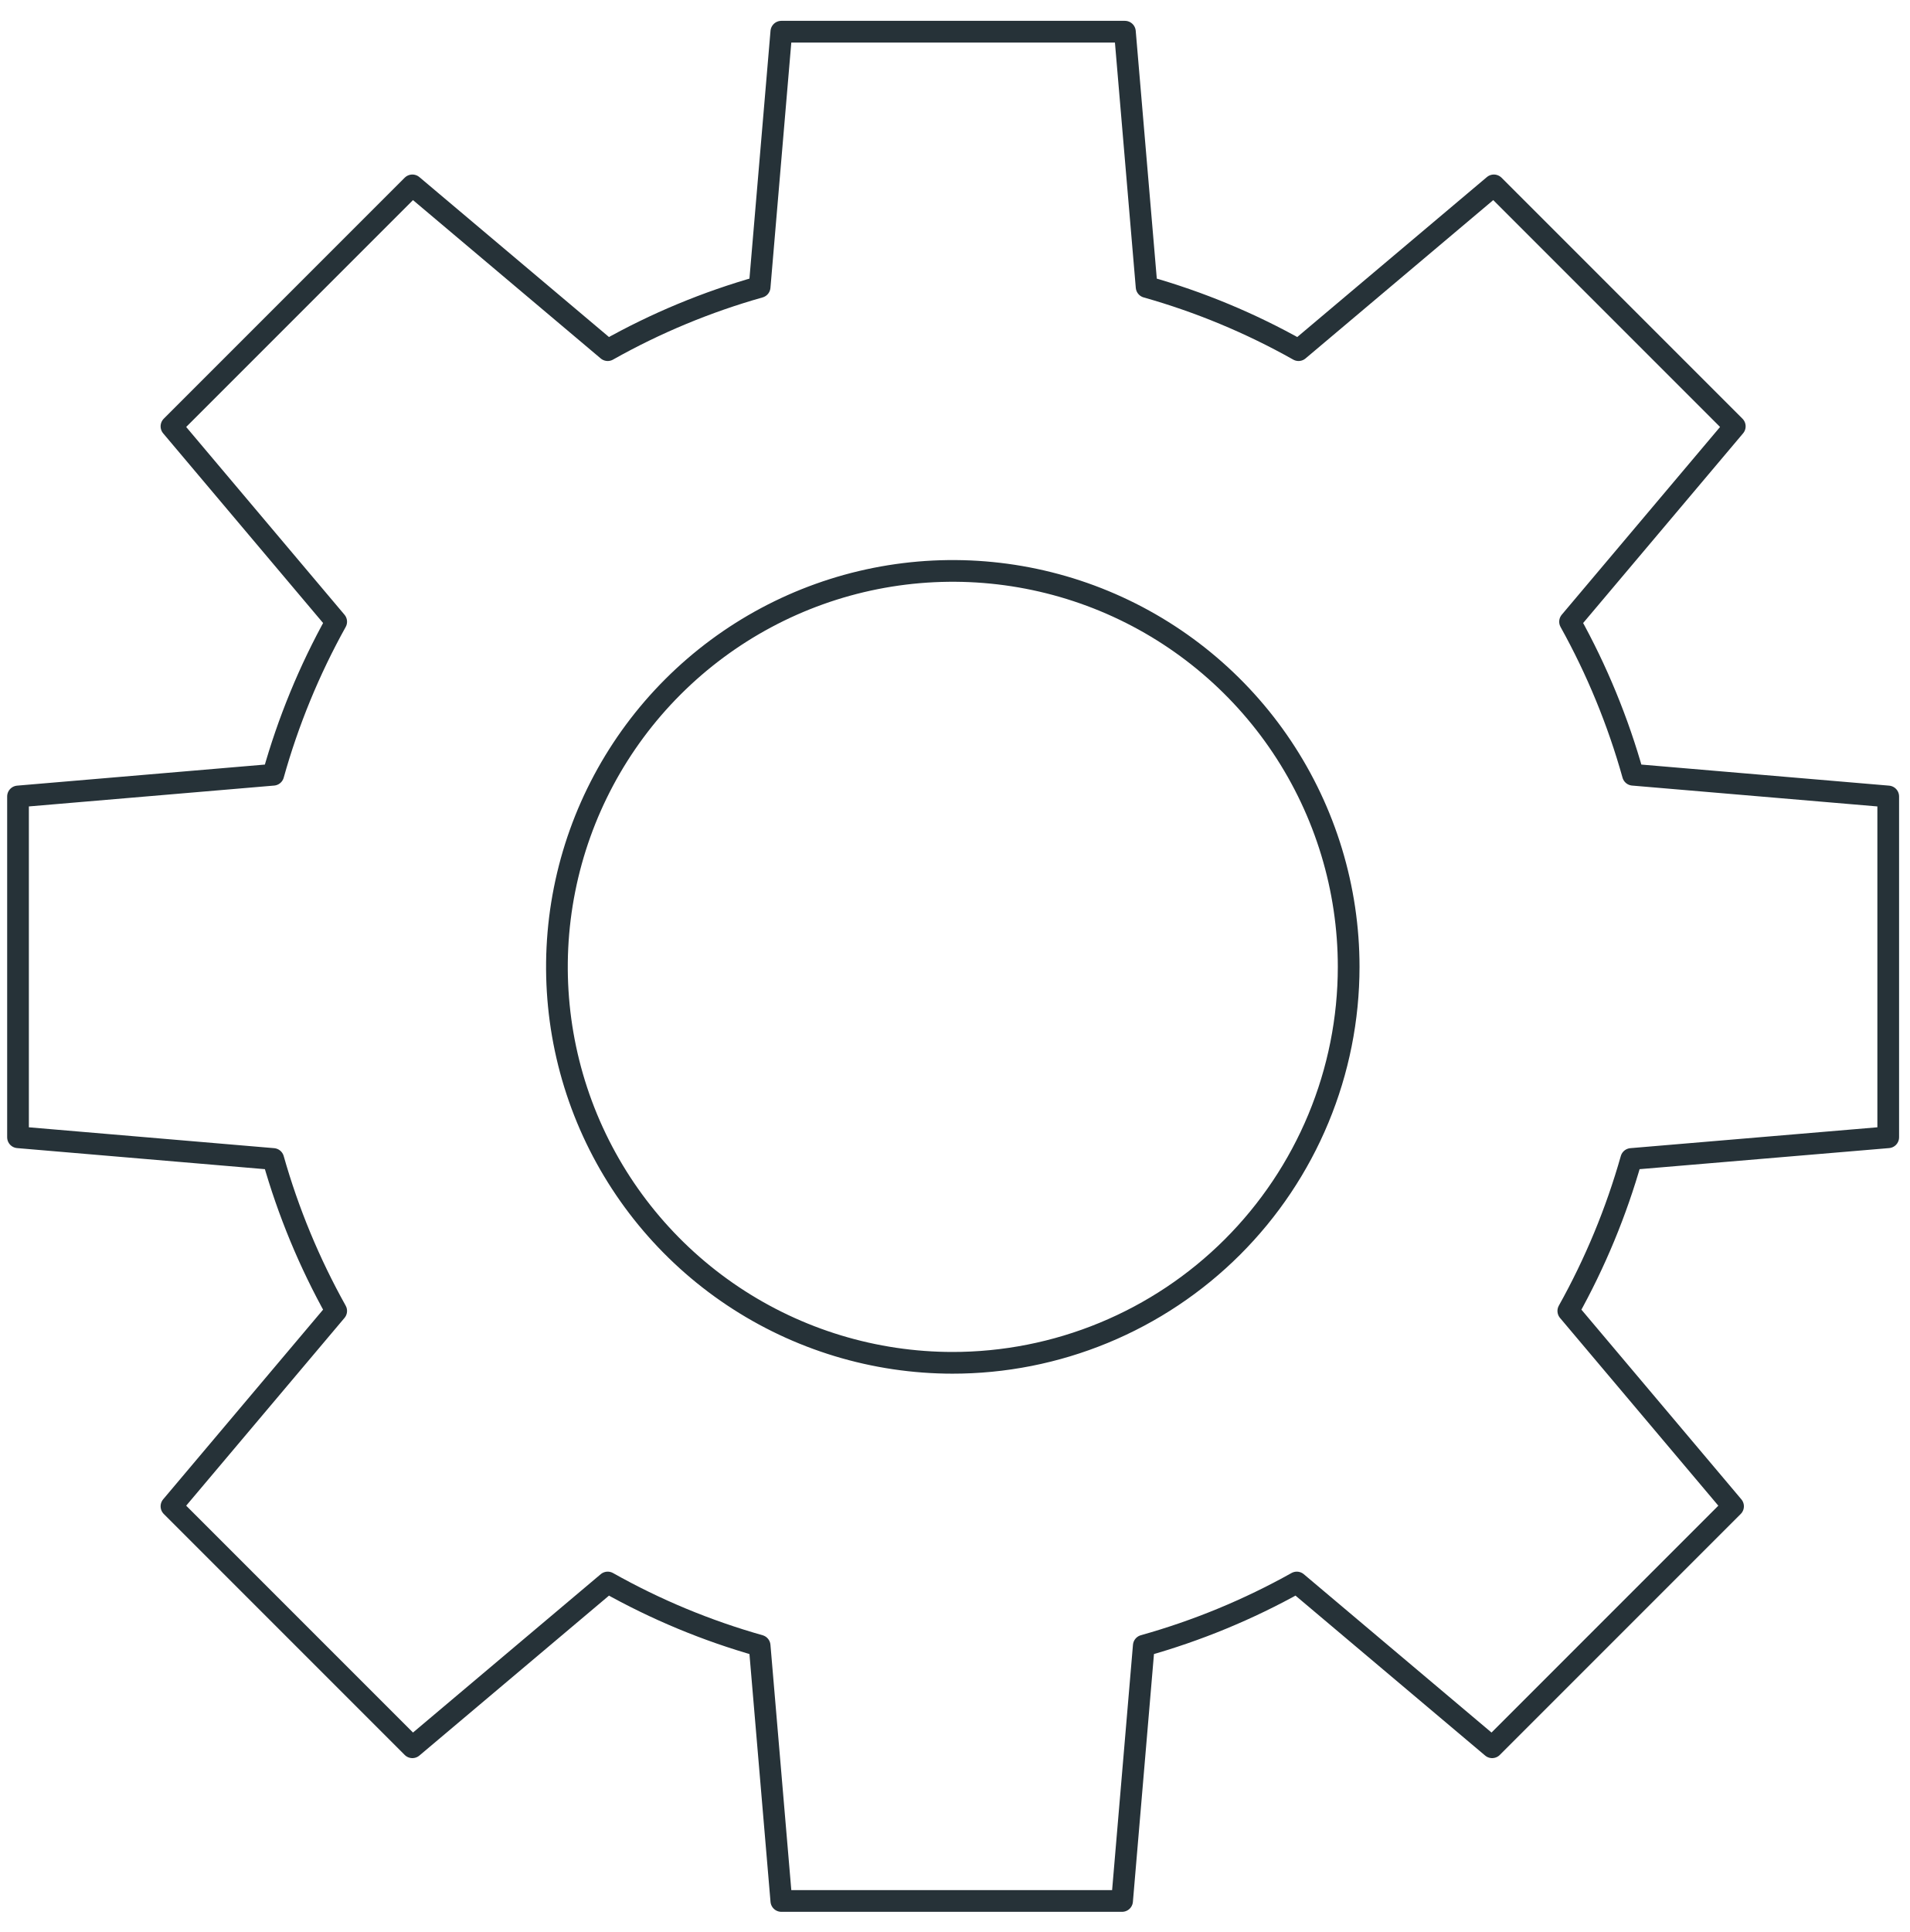
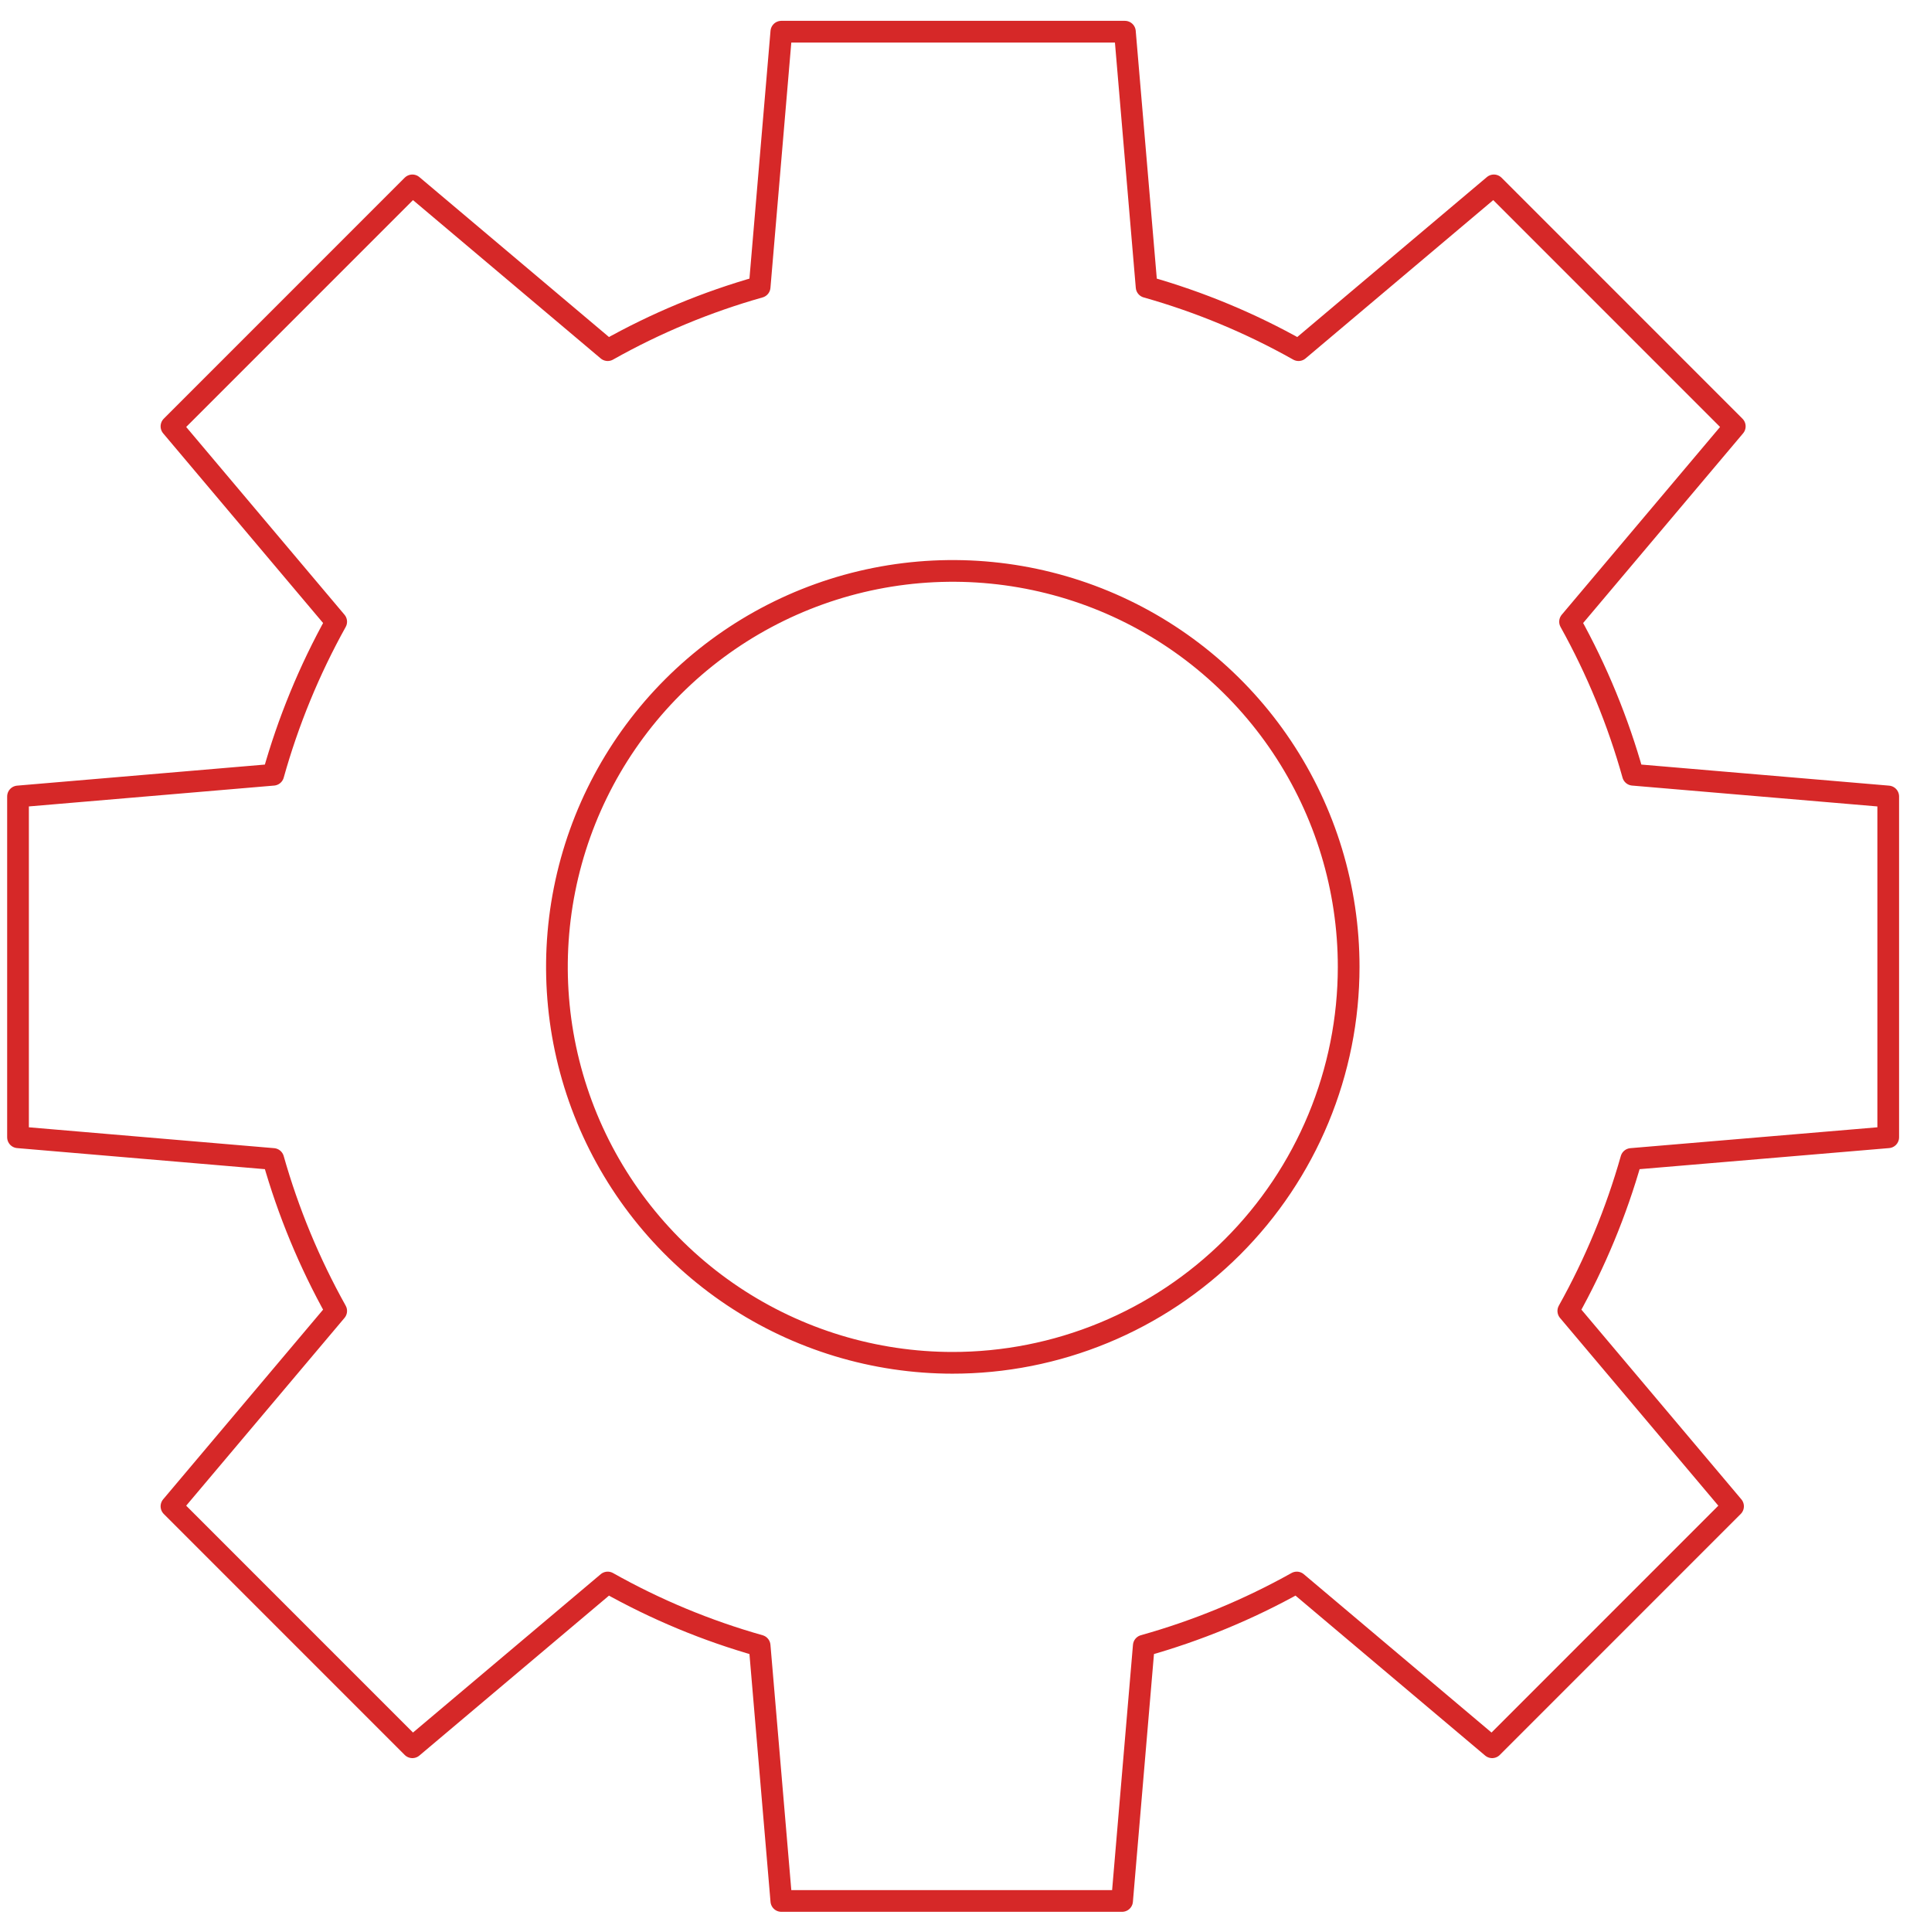
<svg xmlns="http://www.w3.org/2000/svg" width="88" height="89" viewBox="0 0 88 89" fill="none">
-   <path d="M87 52.39V36.69L75.24 35.69C74.552 33.235 73.579 30.868 72.34 28.64L79.93 19.64L68.83 8.54L59.83 16.13C57.62 14.886 55.27 13.909 52.83 13.22L51.83 1.46H36L35 13.22C32.56 13.909 30.21 14.886 28 16.13L19 8.54L7.9 19.64L15.49 28.64C14.251 30.868 13.277 33.235 12.59 35.69L0.83 36.69V52.39L12.59 53.39C13.281 55.828 14.254 58.177 15.49 60.39L7.9 69.39L19 80.49L28 72.9C30.21 74.144 32.56 75.121 35 75.81L36 87.57H51.7L52.7 75.81C55.157 75.122 57.523 74.145 59.75 72.9L68.75 80.49L79.85 69.39L72.26 60.39C73.496 58.177 74.469 55.828 75.16 53.39L87 52.39ZM43.9 62.78C40.292 62.78 36.766 61.71 33.766 59.706C30.767 57.702 28.429 54.853 27.048 51.52C25.668 48.187 25.307 44.52 26.011 40.981C26.714 37.443 28.451 34.193 31.002 31.642C33.553 29.091 36.803 27.354 40.342 26.65C43.88 25.947 47.547 26.308 50.88 27.688C54.213 29.069 57.062 31.407 59.066 34.406C61.07 37.406 62.14 40.932 62.14 44.54C62.139 46.938 61.665 49.313 60.745 51.528C59.825 53.743 58.478 55.755 56.781 57.449C55.083 59.143 53.068 60.486 50.851 61.4C48.634 62.315 46.258 62.784 43.86 62.78H43.9Z" stroke="#263238" stroke-linecap="round" stroke-linejoin="round" />
+   <path d="M87 52.39V36.69L75.24 35.69C74.552 33.235 73.579 30.868 72.34 28.64L79.93 19.64L68.83 8.54L59.83 16.13C57.62 14.886 55.27 13.909 52.83 13.22L51.83 1.46H36L35 13.22C32.56 13.909 30.21 14.886 28 16.13L19 8.54L7.9 19.64L15.49 28.64C14.251 30.868 13.277 33.235 12.59 35.69L0.83 36.69V52.39L12.59 53.39C13.281 55.828 14.254 58.177 15.49 60.39L7.9 69.39L19 80.49L28 72.9C30.21 74.144 32.56 75.121 35 75.81L36 87.57H51.7L52.7 75.81C55.157 75.122 57.523 74.145 59.75 72.9L68.75 80.49L79.85 69.39L72.26 60.39C73.496 58.177 74.469 55.828 75.16 53.39L87 52.39ZM43.9 62.78C40.292 62.78 36.766 61.71 33.766 59.706C30.767 57.702 28.429 54.853 27.048 51.52C25.668 48.187 25.307 44.52 26.011 40.981C26.714 37.443 28.451 34.193 31.002 31.642C33.553 29.091 36.803 27.354 40.342 26.65C43.88 25.947 47.547 26.308 50.88 27.688C54.213 29.069 57.062 31.407 59.066 34.406C61.07 37.406 62.14 40.932 62.14 44.54C62.139 46.938 61.665 49.313 60.745 51.528C59.825 53.743 58.478 55.755 56.781 57.449C55.083 59.143 53.068 60.486 50.851 61.4C48.634 62.315 46.258 62.784 43.86 62.78H43.9Z" stroke="#d62828" stroke-linecap="round" stroke-linejoin="round" />
</svg>
